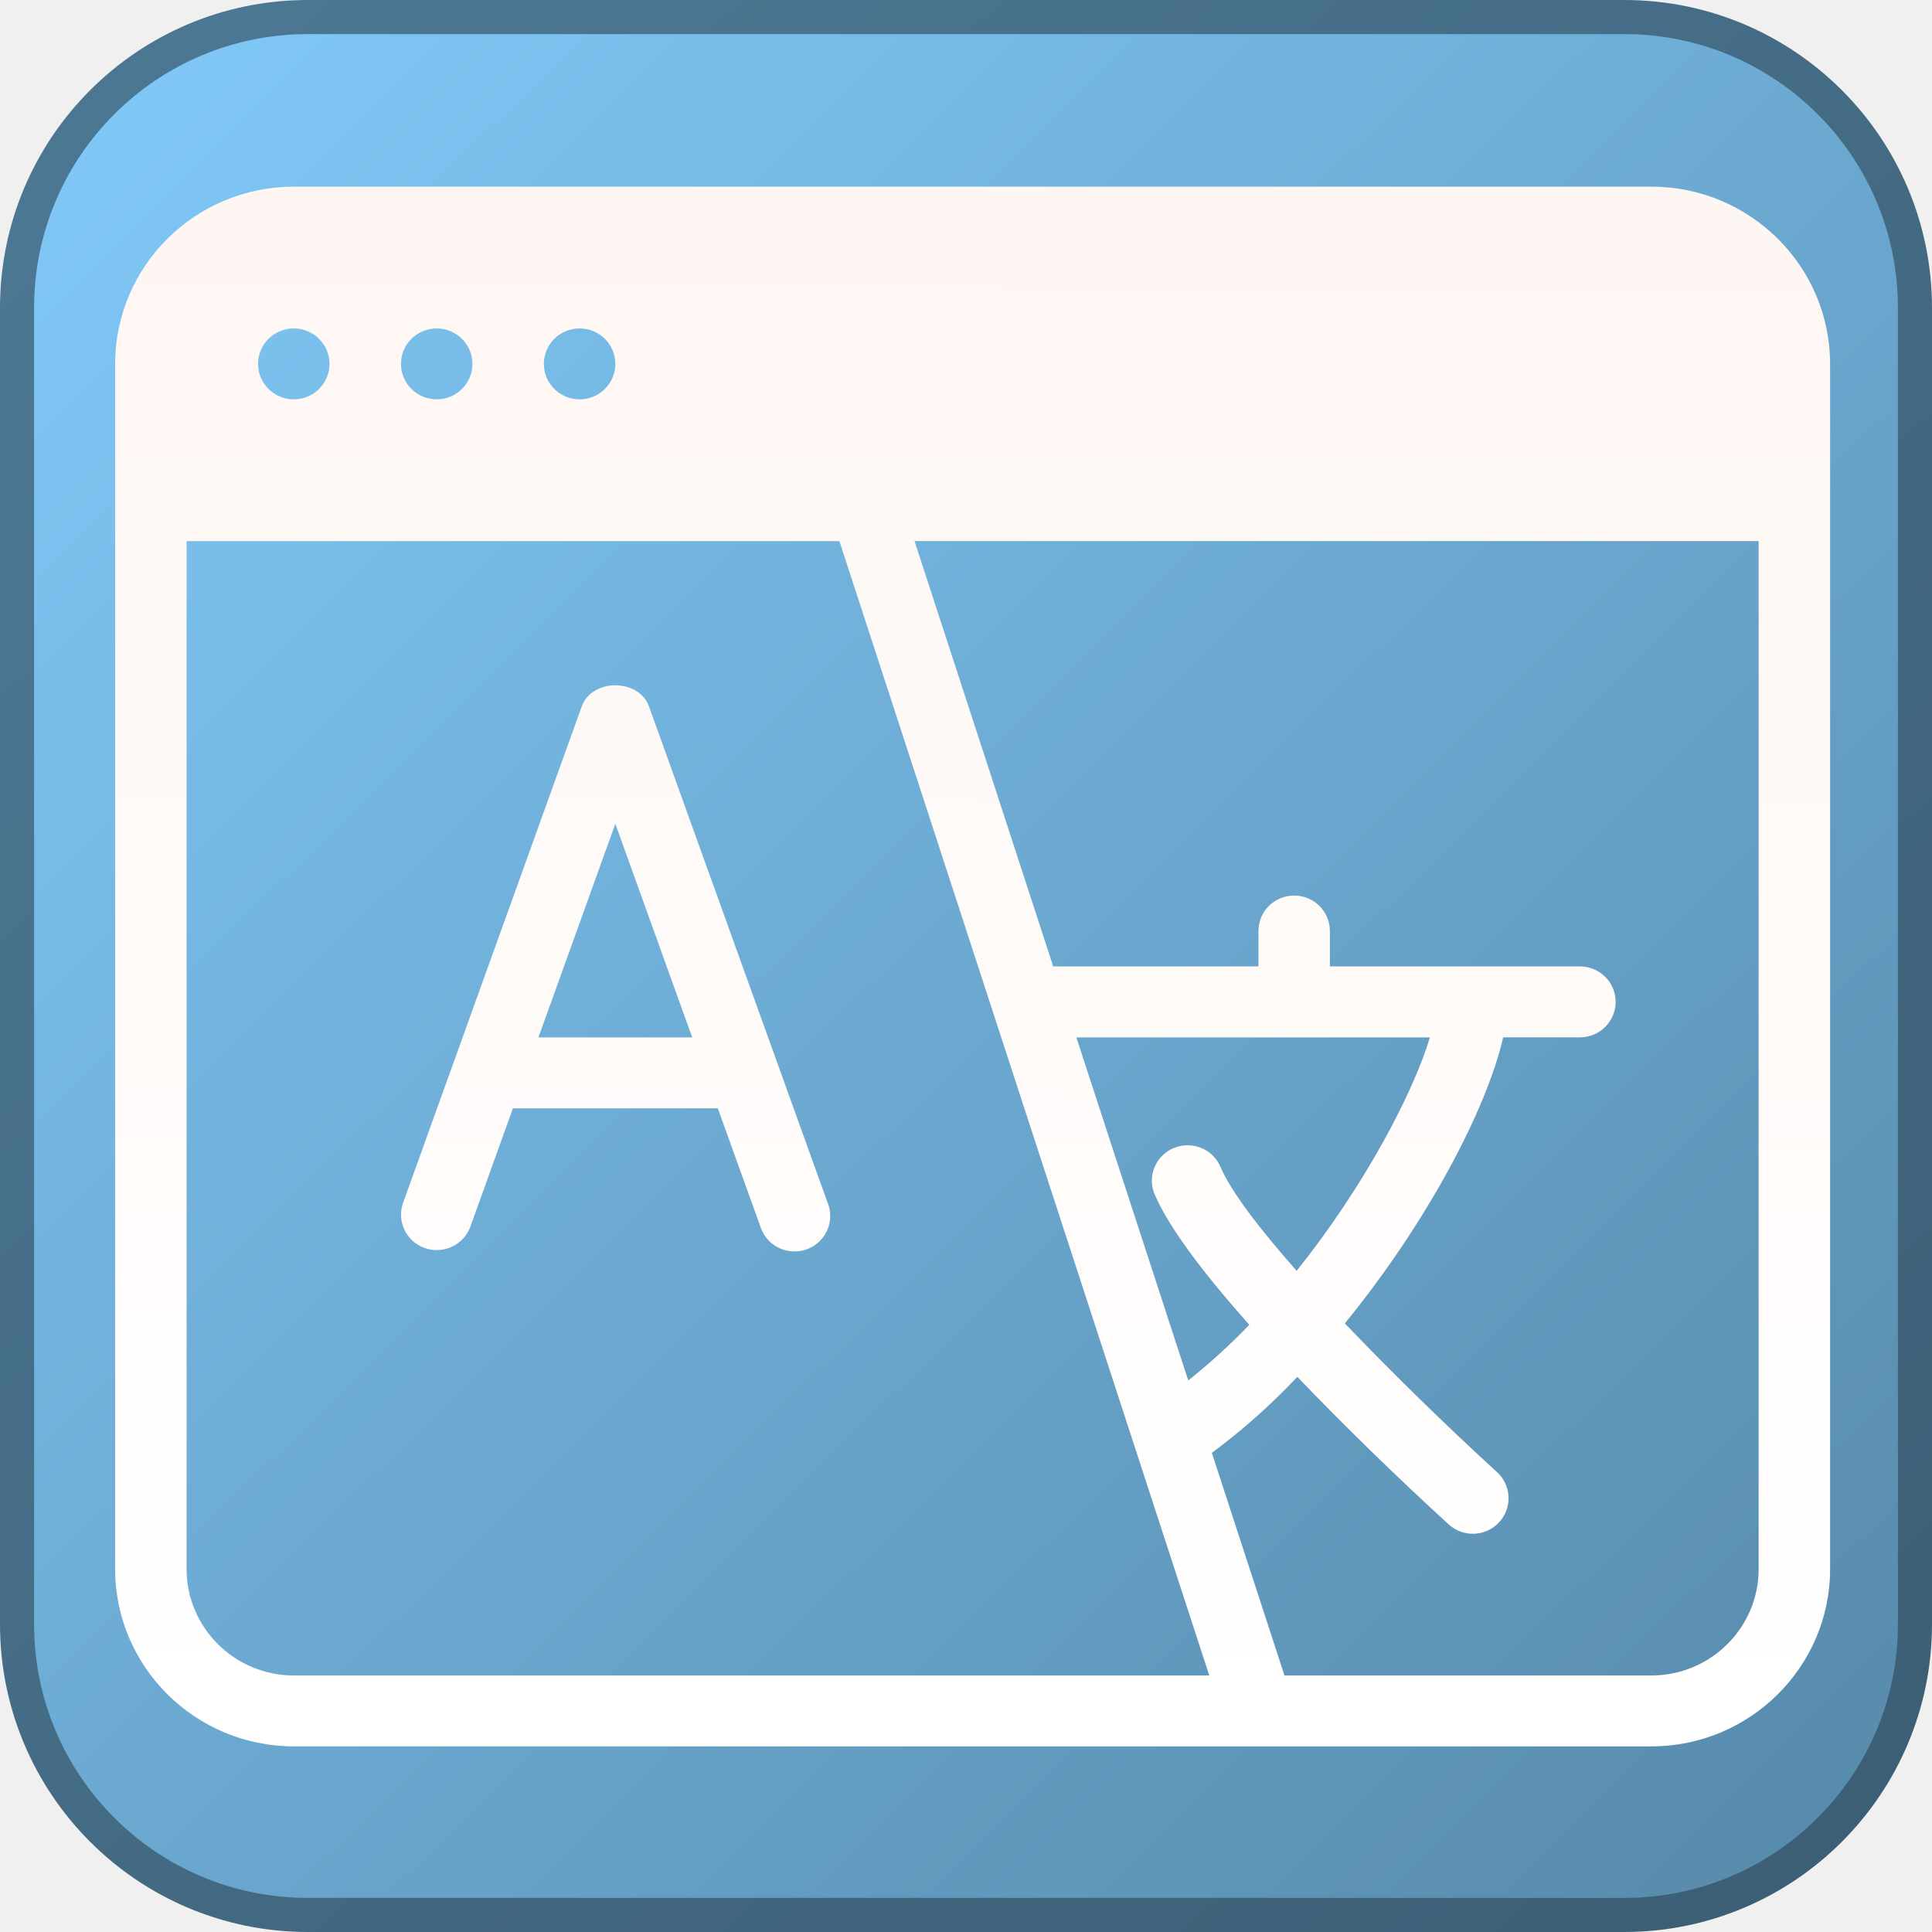
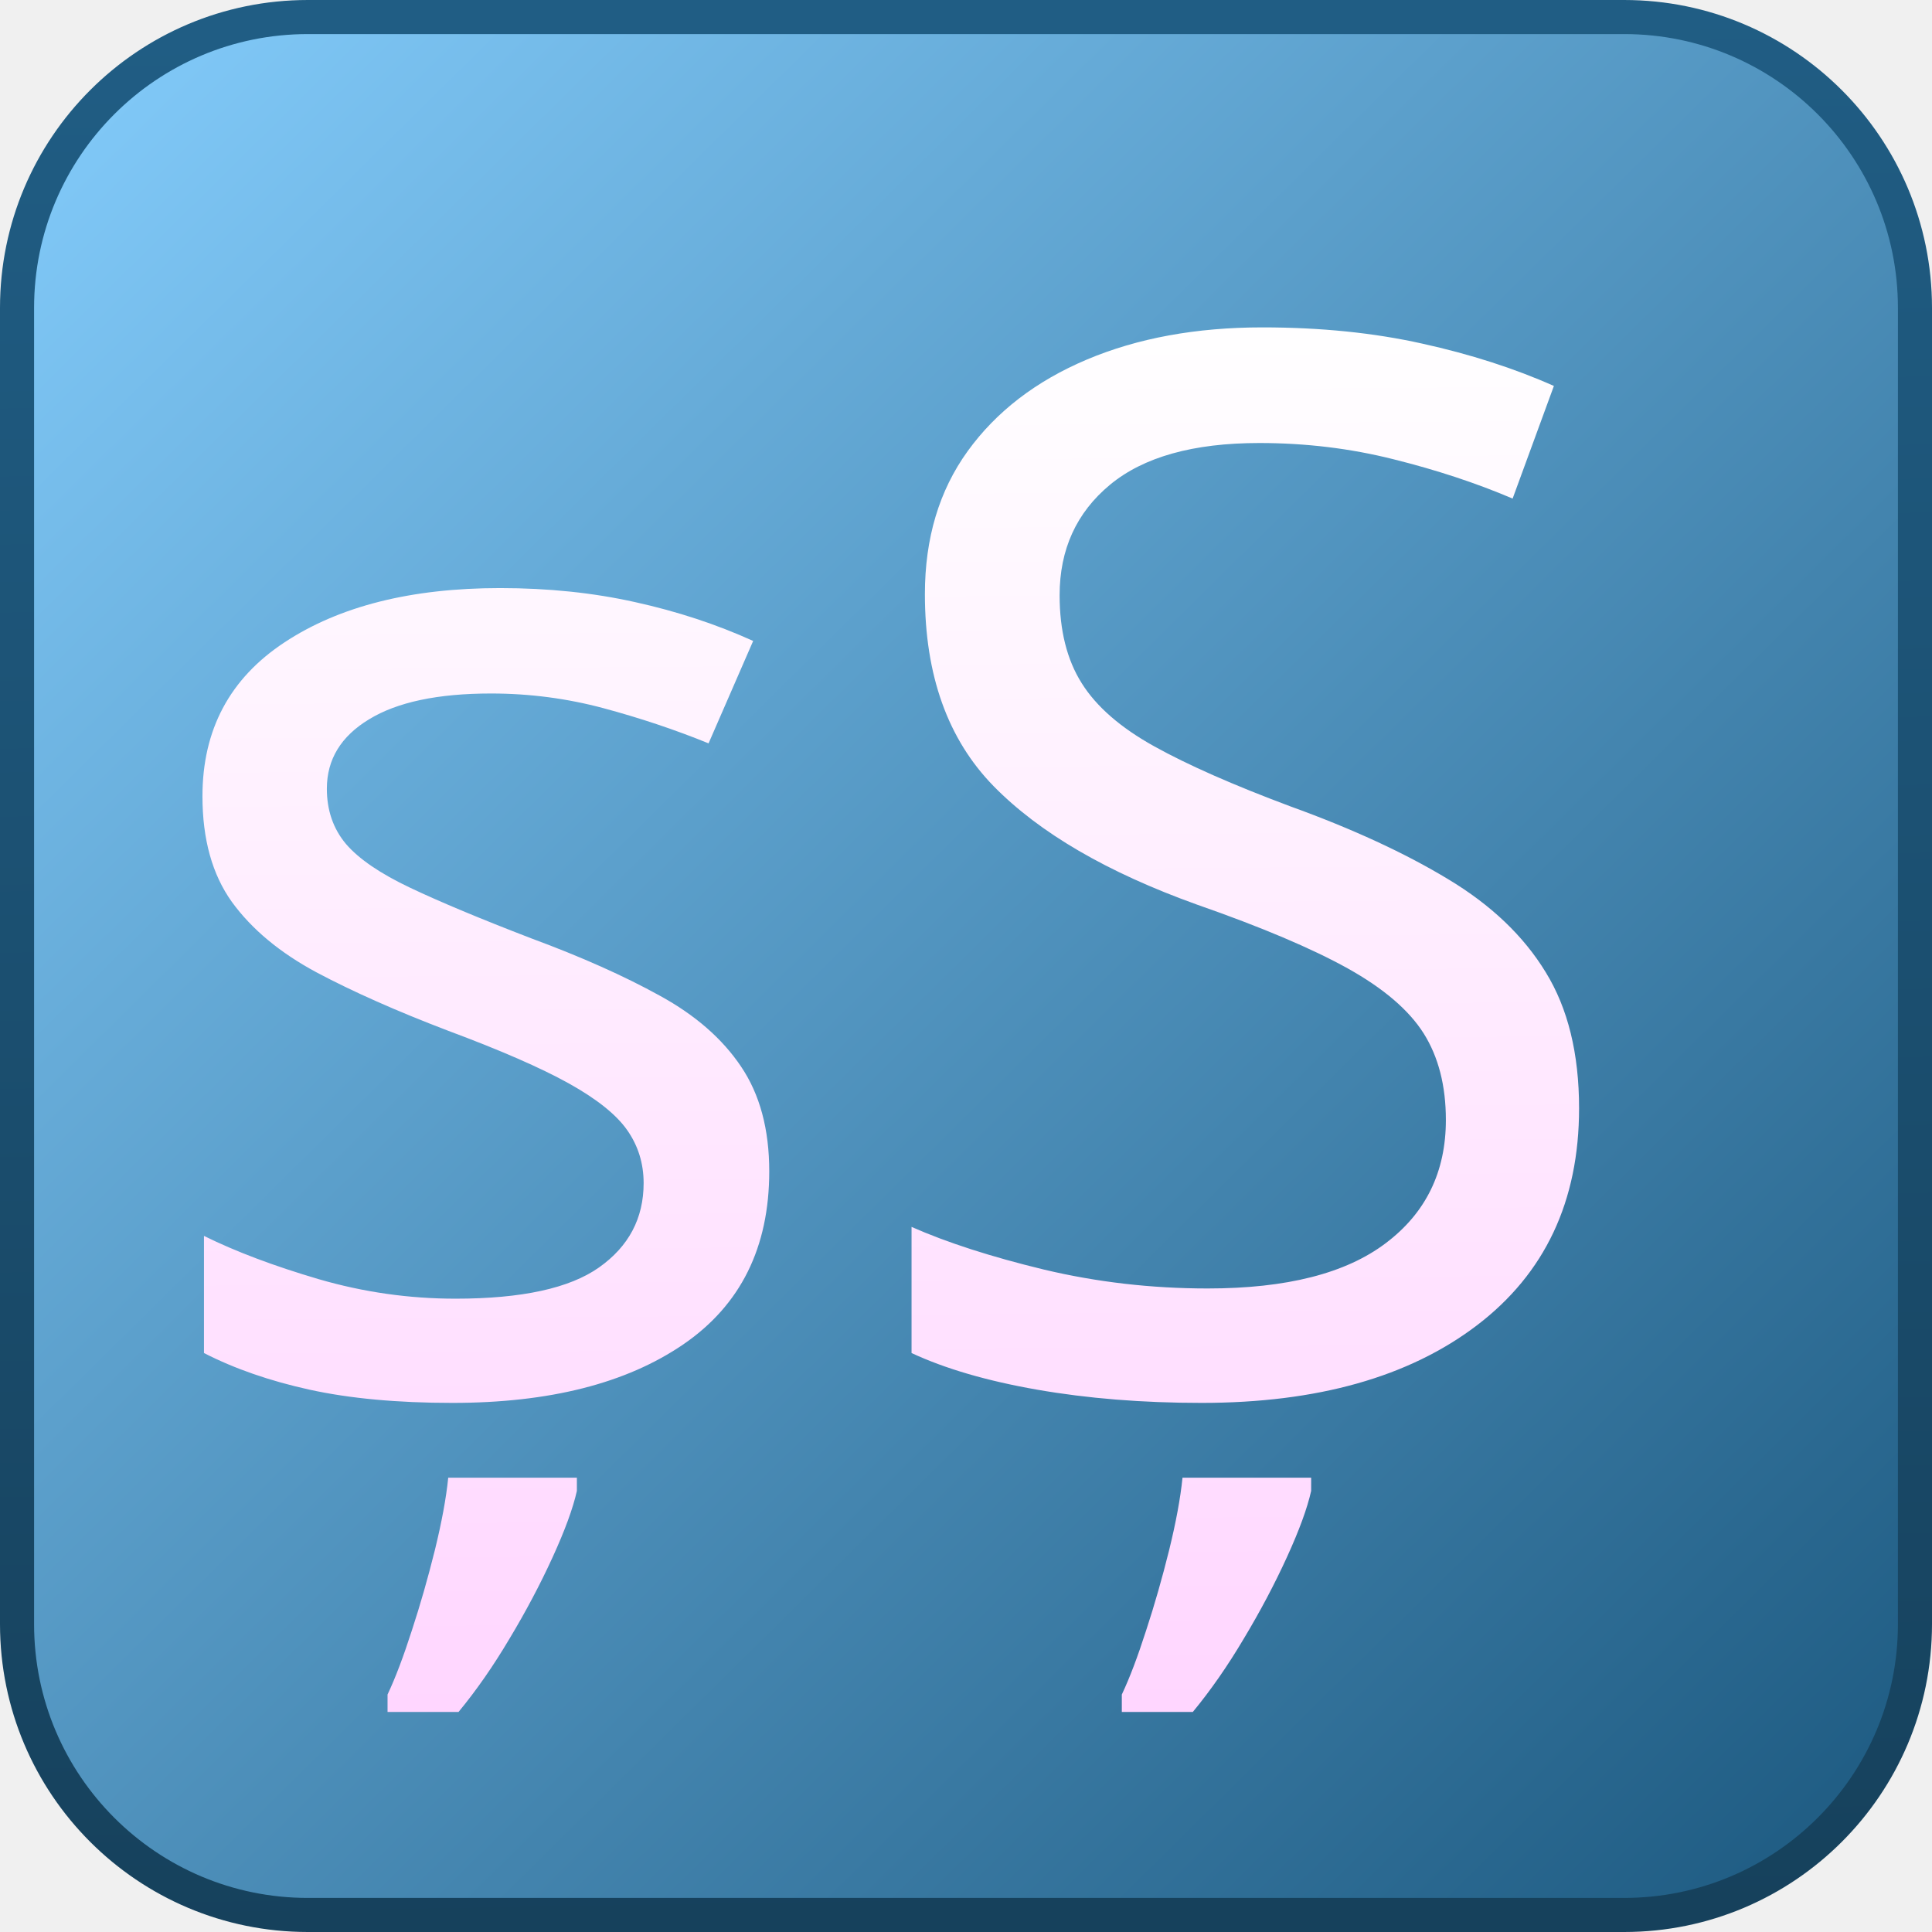
<svg xmlns="http://www.w3.org/2000/svg" xmlns:xlink="http://www.w3.org/1999/xlink" version="1.1" x="0px" y="0px" viewBox="0 0 100 100" enable-background="new 0 0 100 100" xml:space="preserve" id="svg3853" width="100" height="100">
  <defs id="defs3857">
+     <linearGradient id="linearGradient977">
+       <stop style="stop-color:#16415c;stop-opacity:1" offset="0" id="stop973" />
+       <stop style="stop-color:#205d84;stop-opacity:1" offset="1" id="stop975" />
+     </linearGradient>
+     <linearGradient id="linearGradient963">
+       <stop style="stop-color:#ffffff;stop-opacity:1" offset="0" id="stop959" />
+       <stop style="stop-color:#ffd5ff;stop-opacity:1" offset="1" id="stop961" />
+     </linearGradient>
    <linearGradient gradientUnits="userSpaceOnUse" gradientTransform="scale(1.044466,0.9574271)" x2="0" y2="100.095" y1="4.352" x1="0" id="linearGradient860">
      <stop style="stop-color:#fef6f2;stop-opacity:1" stop-color="#e5eff9" offset="-99" id="stop858" />
      <stop style="stop-color:#ffffff;stop-opacity:1" stop-color="#ffffff" offset="1" id="stop856" />
    </linearGradient>
-     <linearGradient id="linearGradient912">
-       <stop id="stop910" offset="0" style="stop-color:#4c7793;stop-opacity:1" />
-       <stop id="stop908" offset="1" style="stop-color:#3c5f75;stop-opacity:1" />
-     </linearGradient>
    <linearGradient id="linearGradient888">
      <stop id="stop886" offset="0" style="stop-color:#7fc7f6;stop-opacity:1" />
-       <stop id="stop884" offset="1" style="stop-color:#588bac;stop-opacity:1" />
+       <stop id="stop884" offset="1" style="stop-color:#205d84;stop-opacity:1" />
    </linearGradient>
-     <linearGradient xlink:href="#linearGradient888" id="linearGradient890" x1="8.225" y1="30.848" x2="93.65" y2="117.364" gradientUnits="userSpaceOnUse" gradientTransform="matrix(1.034065,0,0,1.034065,-1.852104,-2.161791)" />
-     <linearGradient xlink:href="#linearGradient912" id="linearGradient914" x1="8.225" y1="30.848" x2="91.51" y2="119.488" gradientUnits="userSpaceOnUse" gradientTransform="matrix(1.034065,0,0,1.034065,-1.852104,-2.161791)" />
    <mask id="mask">
      <path fill="#FFFFFF" stroke="none" d=" M 97.95 12.7 Q 97.95 8.3 94.75 5.1 91.7 2.05 87.25 2.05 L 12.7 2.05 Q 8.3 2.05 5.2 5.1 2.05 8.3 2.05 12.7 L 2.05 87.25 Q 2.05 91.65 5.2 94.75 8.3 97.9 12.7 97.9 L 87.25 97.9 Q 91.7 97.9 94.75 94.75 97.95 91.65 97.95 87.25 L 97.95 12.7 Z" id="path5" />
    </mask>
    <linearGradient id="picture-gradient" x1="0" y1="4.352" y2="100.095" x2="0" gradientTransform="scale(1.044466,0.9574271)" gradientUnits="userSpaceOnUse">
      <stop stop-color="#ffffff" offset="0%" id="stop28" />
      <stop stop-color="#e5eff9" offset="100%" id="stop30" />
    </linearGradient>
-     <linearGradient xlink:href="#linearGradient860" id="linearGradient1844" gradientUnits="userSpaceOnUse" gradientTransform="scale(1.044466,0.9574271)" x1="10.989" y1="1.3" x2="10.875" y2="23.911" />
-     <linearGradient xlink:href="#picture-gradient" id="linearGradient1846" gradientUnits="userSpaceOnUse" gradientTransform="scale(1.044466,0.9574271)" x1="0" y1="4.352" x2="0" y2="100.095" />
+     <linearGradient xlink:href="#linearGradient963" id="linearGradient967" x1="51.292" y1="41.012" x2="51.853" y2="115.716" gradientUnits="userSpaceOnUse" />
+     <linearGradient xlink:href="#linearGradient888" id="linearGradient969" gradientUnits="userSpaceOnUse" gradientTransform="matrix(1.034065,0,0,1.034065,-1.852104,-2.161791)" x1="8.225" y1="30.848" x2="93.65" y2="117.364" />
+     <linearGradient xlink:href="#linearGradient977" id="linearGradient979" x1="52.291" y1="124.501" x2="50.646" y2="25.94" gradientUnits="userSpaceOnUse" />
  </defs>
  <rect style="fill:#000000;fill-opacity:0" id="rect4666" width="90.041" height="71.387" x="0.294" y="-24.412" />
  <g id="layer1" transform="translate(0,-25)">
-     <rect style="fill:url(#linearGradient890);fill-opacity:1;stroke:url(#linearGradient914);stroke-width:1.764;stroke-opacity:1" id="rect4668" width="98.236" height="98.236" x="0.882" y="25.882" ry="15.052" />
+     <rect style="fill:url(#linearGradient969);fill-opacity:1;stroke:url(#linearGradient979);stroke-width:1.764;stroke-opacity:1" id="rect4668" width="98.236" height="98.236" x="0.882" y="25.882" ry="15.052" />
  </g>
  <g id="layer2" transform="translate(0,-25)">
-     <g mask="url(#mask)" id="g43" transform="matrix(1.36563,0,0,1.354916,-17.93931,7.28027)">
-       <g transform="matrix(0.65,0,0,0.65,17.5,17.5)" id="g41">
-         <g id="use39" transform="scale(4.166667)" style="fill:url(#linearGradient1846)">
-           <path id="path1840" d="M 7.471,8.332 C 7.328,7.934 6.672,7.934 6.53,8.332 l -2.5,7 a 0.5,0.5 0 0 0 0.942,0.336 L 5.567,14 H 8.434 L 9.03,15.668 A 0.5,0.5 0 1 0 9.971,15.332 Z M 5.924,13 7,9.987 8.076,13 Z M 21.5,1 H 2.5 A 2.503,2.503 0 0 0 0,3.5 v 17 C 0,21.878 1.122,23 2.5,23 h 19 C 22.878,23 24,21.878 24,20.5 V 3.5 C 24,2.122 22.878,1 21.5,1 Z m -15,2 a 0.5,0.5 0 1 1 0,1 0.5,0.5 0 0 1 0,-1 z m -2,0 a 0.5,0.5 0 1 1 0,1 0.5,0.5 0 0 1 0,-1 z m -2,0 a 0.5,0.5 0 1 1 0,1 0.5,0.5 0 0 1 0,-1 z m 0,19 C 1.673,22 1,21.327 1,20.5 V 6 h 9.136 l 5.176,16 z m 12.037,-6.812 c 0.199,0.491 0.724,1.173 1.335,1.866 a 8.735,8.735 0 0 1 -0.854,0.785 L 13.452,13 H 18.4 c -0.236,0.789 -0.916,2.095 -1.865,3.293 -0.511,-0.584 -0.927,-1.125 -1.073,-1.482 a 0.5,0.5 0 0 0 -0.925,0.377 z M 23,20.5 c 0,0.827 -0.673,1.5 -1.5,1.5 h -5.136 l -1.016,-3.14 a 9.01,9.01 0 0 0 1.196,-1.072 46.426,46.426 0 0 0 2.118,2.081 0.498,0.498 0 0 0 0.707,-0.031 0.5,0.5 0 0 0 -0.031,-0.707 45.647,45.647 0 0 1 -2.129,-2.097 c 1.138,-1.403 1.984,-3.011 2.216,-4.035 h 1.074 a 0.5,0.5 0 0 0 0,-1 H 17 v -0.5 a 0.5,0.5 0 0 0 -1,0 v 0.5 h -2.872 l -1.941,-6 H 23 Z" style="fill:url(#linearGradient1844)" />
-         </g>
-       </g>
-     </g>
+     <flowRoot xml:space="preserve" id="flowRoot947" style="fill:black;fill-opacity:1;stroke:none;font-family:sans-serif;font-style:normal;font-weight:normal;font-size:40px;line-height:1.25;letter-spacing:0px;word-spacing:0px">
+       <flowRegion id="flowRegion949">
+         <rect id="rect951" width="68.596" height="65.364" x="18.361" y="14.512" />
+       </flowRegion>
+       <flowPara id="flowPara953" />
+     </flowRoot>
+     <text xml:space="preserve" style="font-style:normal;font-weight:normal;font-size:76.232px;line-height:1.25;font-family:sans-serif;letter-spacing:0px;word-spacing:0px;fill:url(#linearGradient967);fill-opacity:1;stroke:none;stroke-width:1.906" x="6.534" y="97.349" id="text957" transform="scale(1.005118,0.9949084)">
+       <tspan id="tspan955" x="6.534" y="97.349" style="fill:url(#linearGradient967);fill-opacity:1;stroke-width:1.906">șȘ</tspan>
+     </text>
  </g>
</svg>
